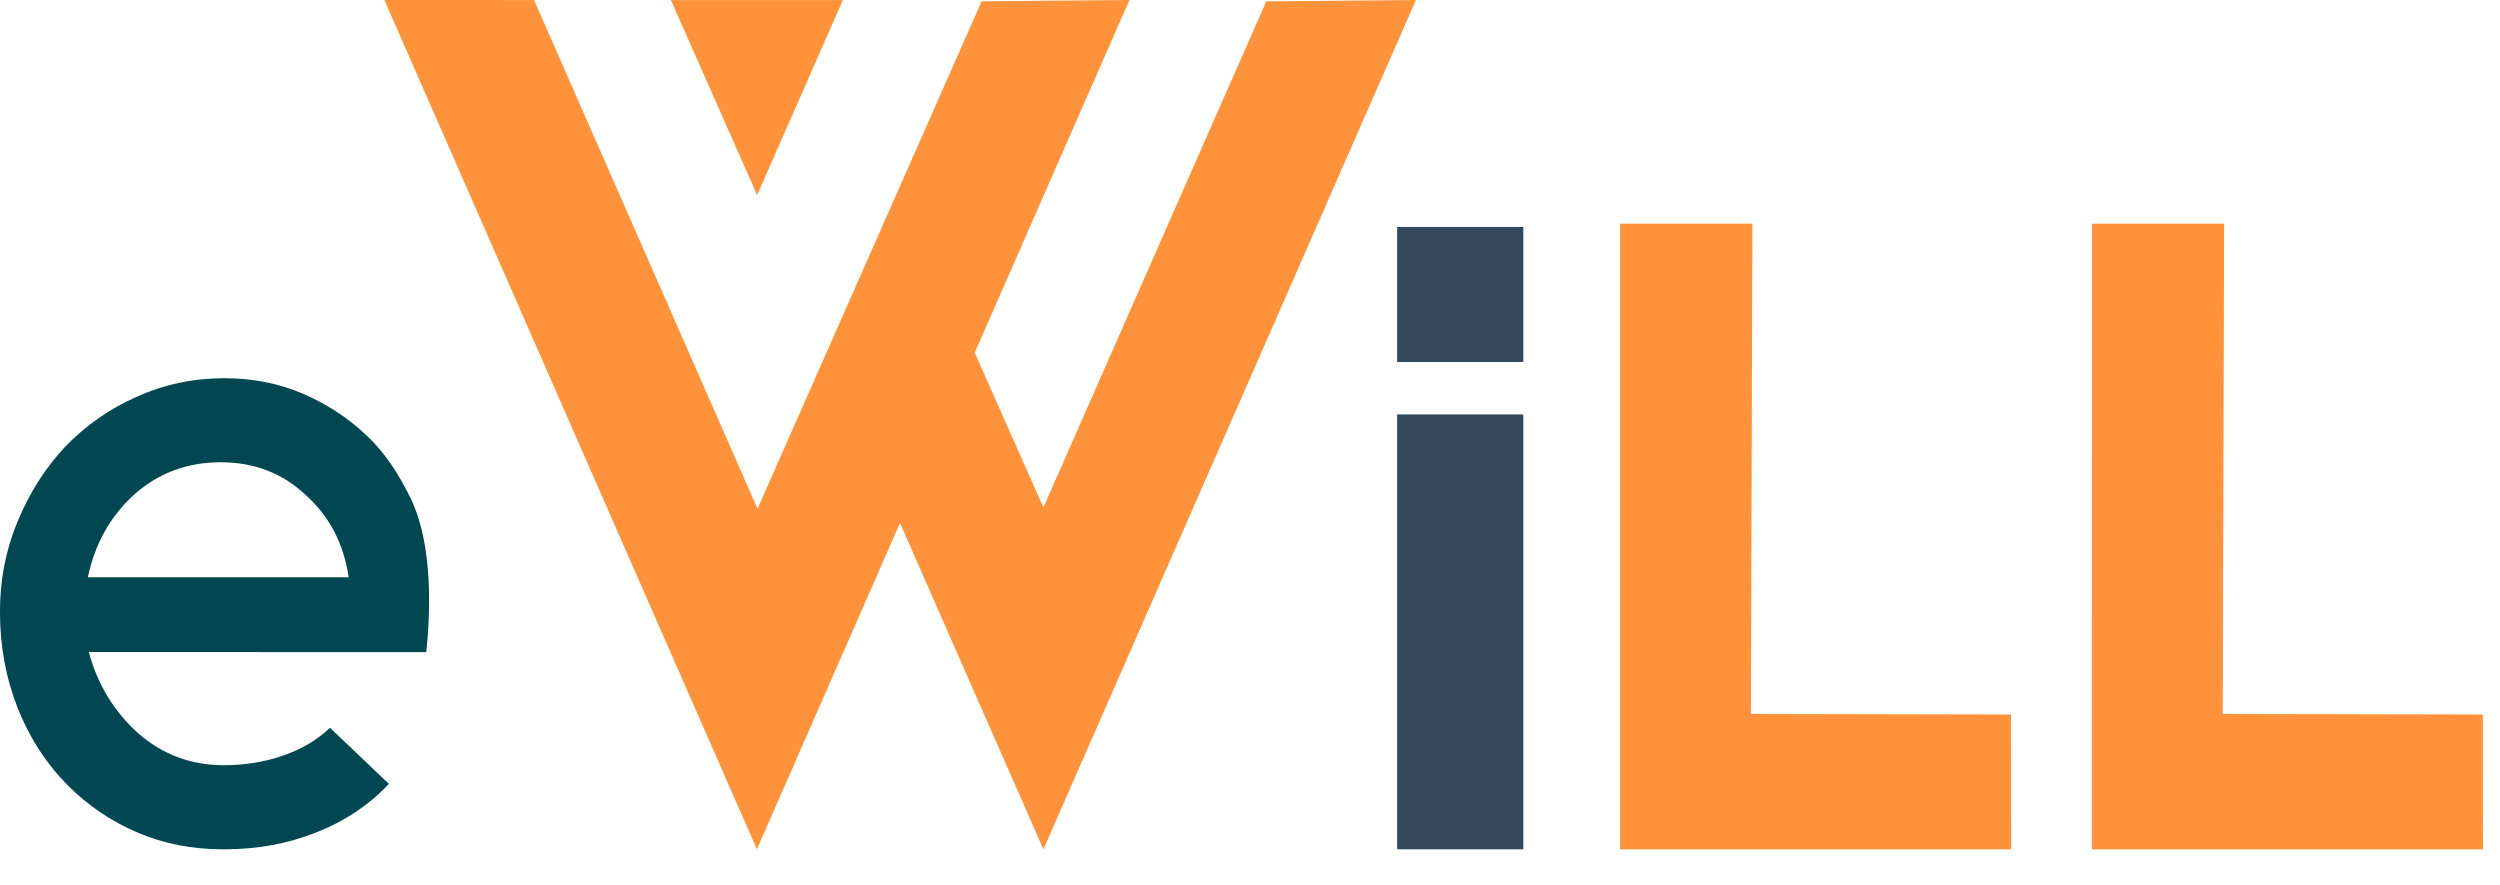
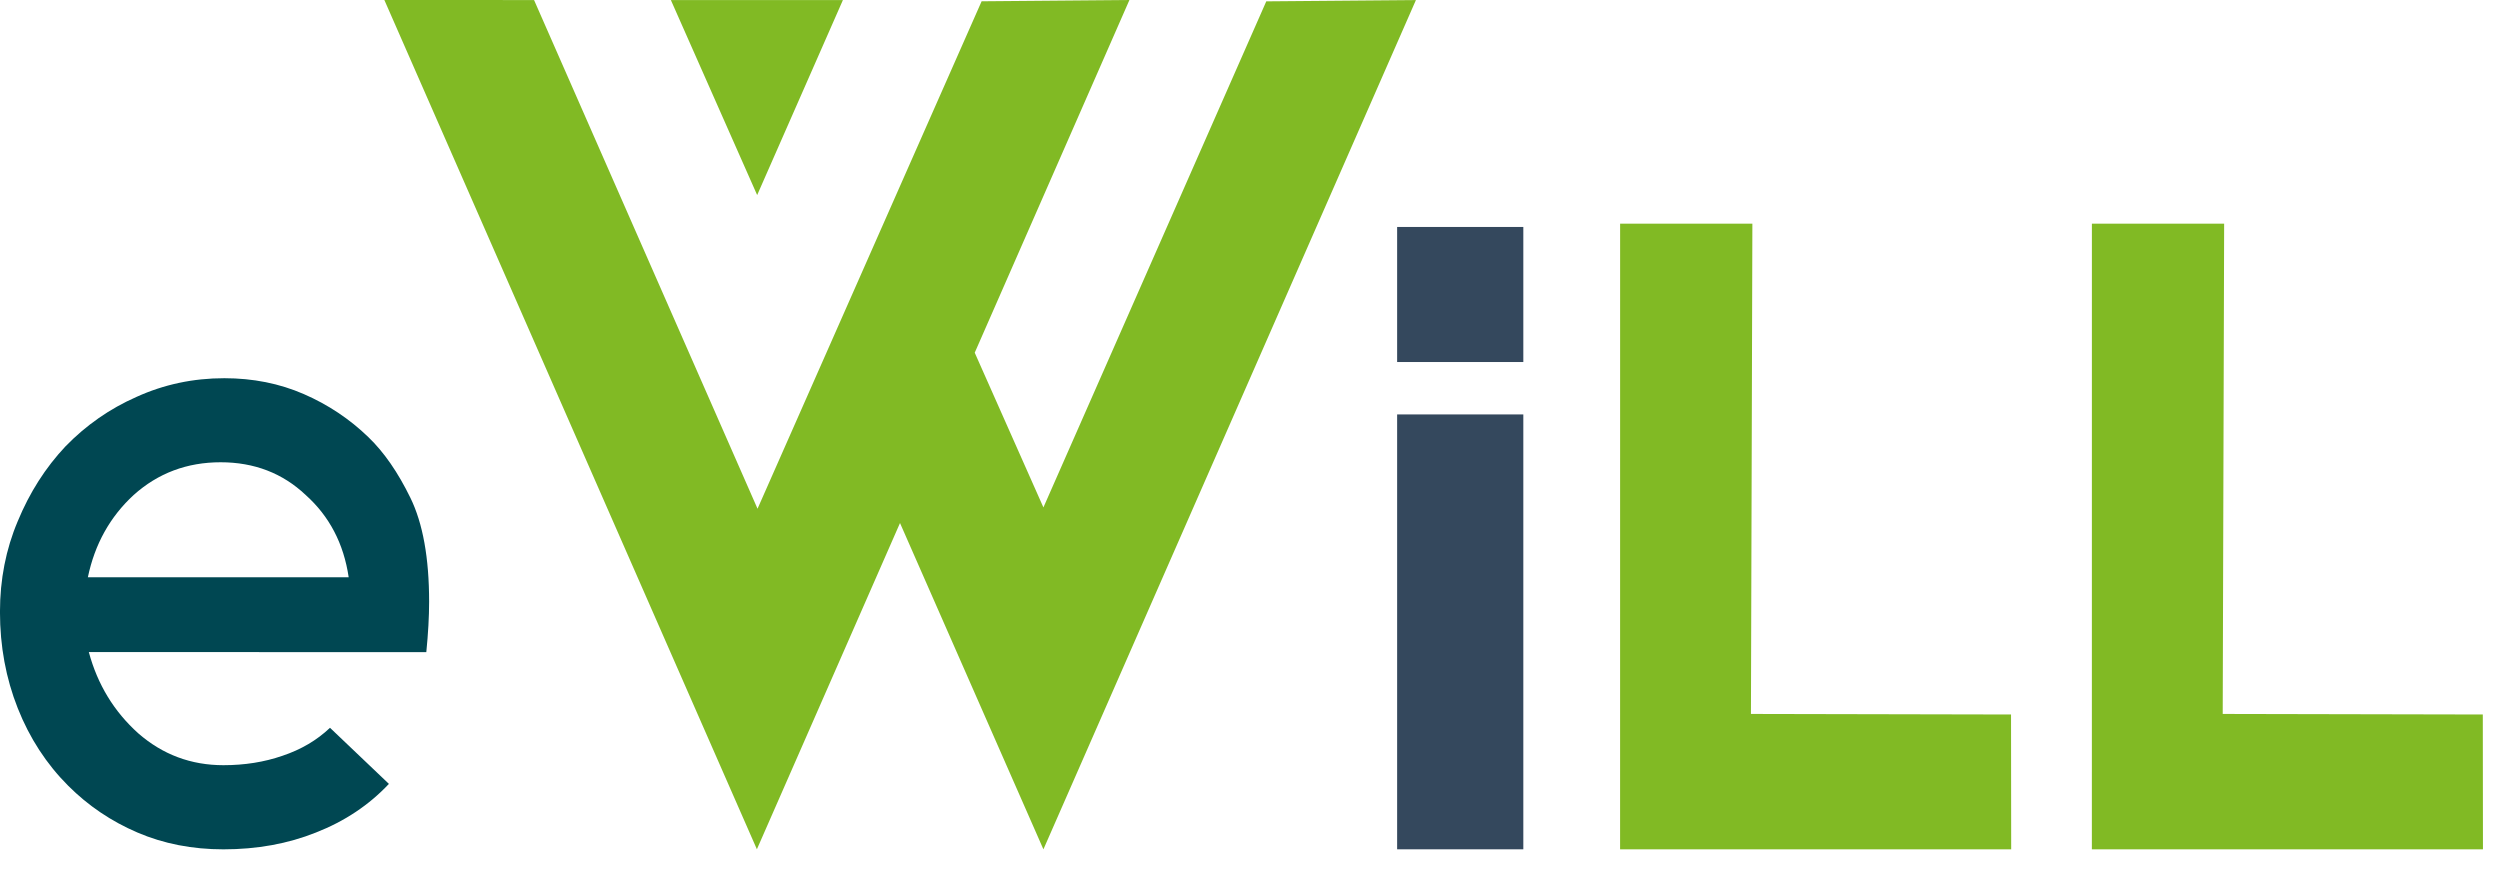
- <svg xmlns="http://www.w3.org/2000/svg" width="82" height="29" version="1.1" viewBox="0 0 82 29">
-   <g transform="translate(-55.81701,-84.29266)">
-     <path d="m58.73 105.68q0.429 1.595 1.625 2.668 1.196 1.043 2.79 1.043 1.043 0 1.932-0.307 0.92-0.307 1.564-0.92l1.932 1.84q-0.981 1.043-2.392 1.595-1.38 0.552-3.036 0.552-1.533 0-2.821-0.552-1.288-0.552-2.269-1.533-1.073-1.073-1.656-2.545-0.583-1.472-0.583-3.158 0-1.595 0.583-2.974 0.583-1.411 1.564-2.453 1.012-1.043 2.331-1.625 1.349-0.613 2.882-0.613 1.411 0 2.607 0.521 1.196 0.521 2.116 1.411 0.767 0.736 1.38 1.993 0.613 1.257 0.613 3.404 0 0.736-0.092 1.656zm4.324-6.225q-1.656 0-2.852 1.073-1.165 1.073-1.503 2.699h8.555q-0.245-1.656-1.411-2.699-1.135-1.073-2.79-1.073z" fill="#004752" stroke-width=".767" style="font-variant-caps:normal;font-variant-east-asian:normal;font-variant-ligatures:normal;font-variant-numeric:normal" />
-     <path d="m68.424 84.293 12.219 27.856 4.694-10.701 4.704 10.703 12.218-27.856-4.908 0.042-7.31 16.599-2.253-5.075 5.074-11.568-4.848 0.042-7.35 16.644-7.33-16.685zm9.398 2e-3v5.2e-4l2.83 6.396 2.812-6.396v-5.2e-4z" fill="#ff933b" stroke-width=".07" />
-     <path d="m108.957 91.629h4.338l-0.047 16.081 8.531 0.018 5e-3 4.422h-12.828z" fill="#ff923b" stroke-width=".949" style="font-variant-caps:normal;font-variant-east-asian:normal;font-variant-ligatures:normal;font-variant-numeric:normal" />
-     <path d="m101.643 91.737v4.43h4.139v-4.43zm0 6.149v14.264h4.139v-14.264z" fill="#34485d" stroke-width="28.587" />
-     <path d="m124.431 91.629h4.338l-0.047 16.081 8.531 0.018 5e-3 4.422h-12.828z" fill="#ff923b" stroke-width=".949" style="font-variant-caps:normal;font-variant-east-asian:normal;font-variant-ligatures:normal;font-variant-numeric:normal" />
+ <svg xmlns="http://www.w3.org/2000/svg" width="82" height="29" version="1.1" viewBox="0 0 82 29" id="svg14">
+   <defs id="defs18" />
+   <g transform="translate(-55.81701,-84.29266)" id="g12">
+     <path d="m58.73 105.68q0.429 1.595 1.625 2.668 1.196 1.043 2.79 1.043 1.043 0 1.932-0.307 0.92-0.307 1.564-0.92l1.932 1.84q-0.981 1.043-2.392 1.595-1.38 0.552-3.036 0.552-1.533 0-2.821-0.552-1.288-0.552-2.269-1.533-1.073-1.073-1.656-2.545-0.583-1.472-0.583-3.158 0-1.595 0.583-2.974 0.583-1.411 1.564-2.453 1.012-1.043 2.331-1.625 1.349-0.613 2.882-0.613 1.411 0 2.607 0.521 1.196 0.521 2.116 1.411 0.767 0.736 1.38 1.993 0.613 1.257 0.613 3.404 0 0.736-0.092 1.656zm4.324-6.225q-1.656 0-2.852 1.073-1.165 1.073-1.503 2.699h8.555q-0.245-1.656-1.411-2.699-1.135-1.073-2.79-1.073z" fill="#004752" stroke-width=".767" style="font-variant-caps:normal;font-variant-east-asian:normal;font-variant-ligatures:normal;font-variant-numeric:normal" id="path2" />
+     <path d="m68.424 84.293 12.219 27.856 4.694-10.701 4.704 10.703 12.218-27.856-4.908 0.042-7.31 16.599-2.253-5.075 5.074-11.568-4.848 0.042-7.35 16.644-7.33-16.685zm9.398 2e-3v5.2e-4l2.83 6.396 2.812-6.396v-5.2e-4z" fill="#ff933b" stroke-width=".07" id="path4" style="fill:#81ba24;fill-opacity:1" />
+     <path d="m108.957 91.629h4.338l-0.047 16.081 8.531 0.018 5e-3 4.422h-12.828z" fill="#ff923b" stroke-width=".949" style="font-variant-caps:normal;font-variant-east-asian:normal;font-variant-ligatures:normal;font-variant-numeric:normal;fill:#81ba24;fill-opacity:1" id="path6" />
+     <path d="m101.643 91.737v4.43h4.139v-4.43zm0 6.149v14.264h4.139v-14.264z" fill="#34485d" stroke-width="28.587" id="path8" />
+     <path d="m124.431 91.629h4.338l-0.047 16.081 8.531 0.018 5e-3 4.422h-12.828z" fill="#ff923b" stroke-width=".949" style="font-variant-caps:normal;font-variant-east-asian:normal;font-variant-ligatures:normal;font-variant-numeric:normal;fill:#81ba24;fill-opacity:1" id="path10" />
  </g>
</svg>
